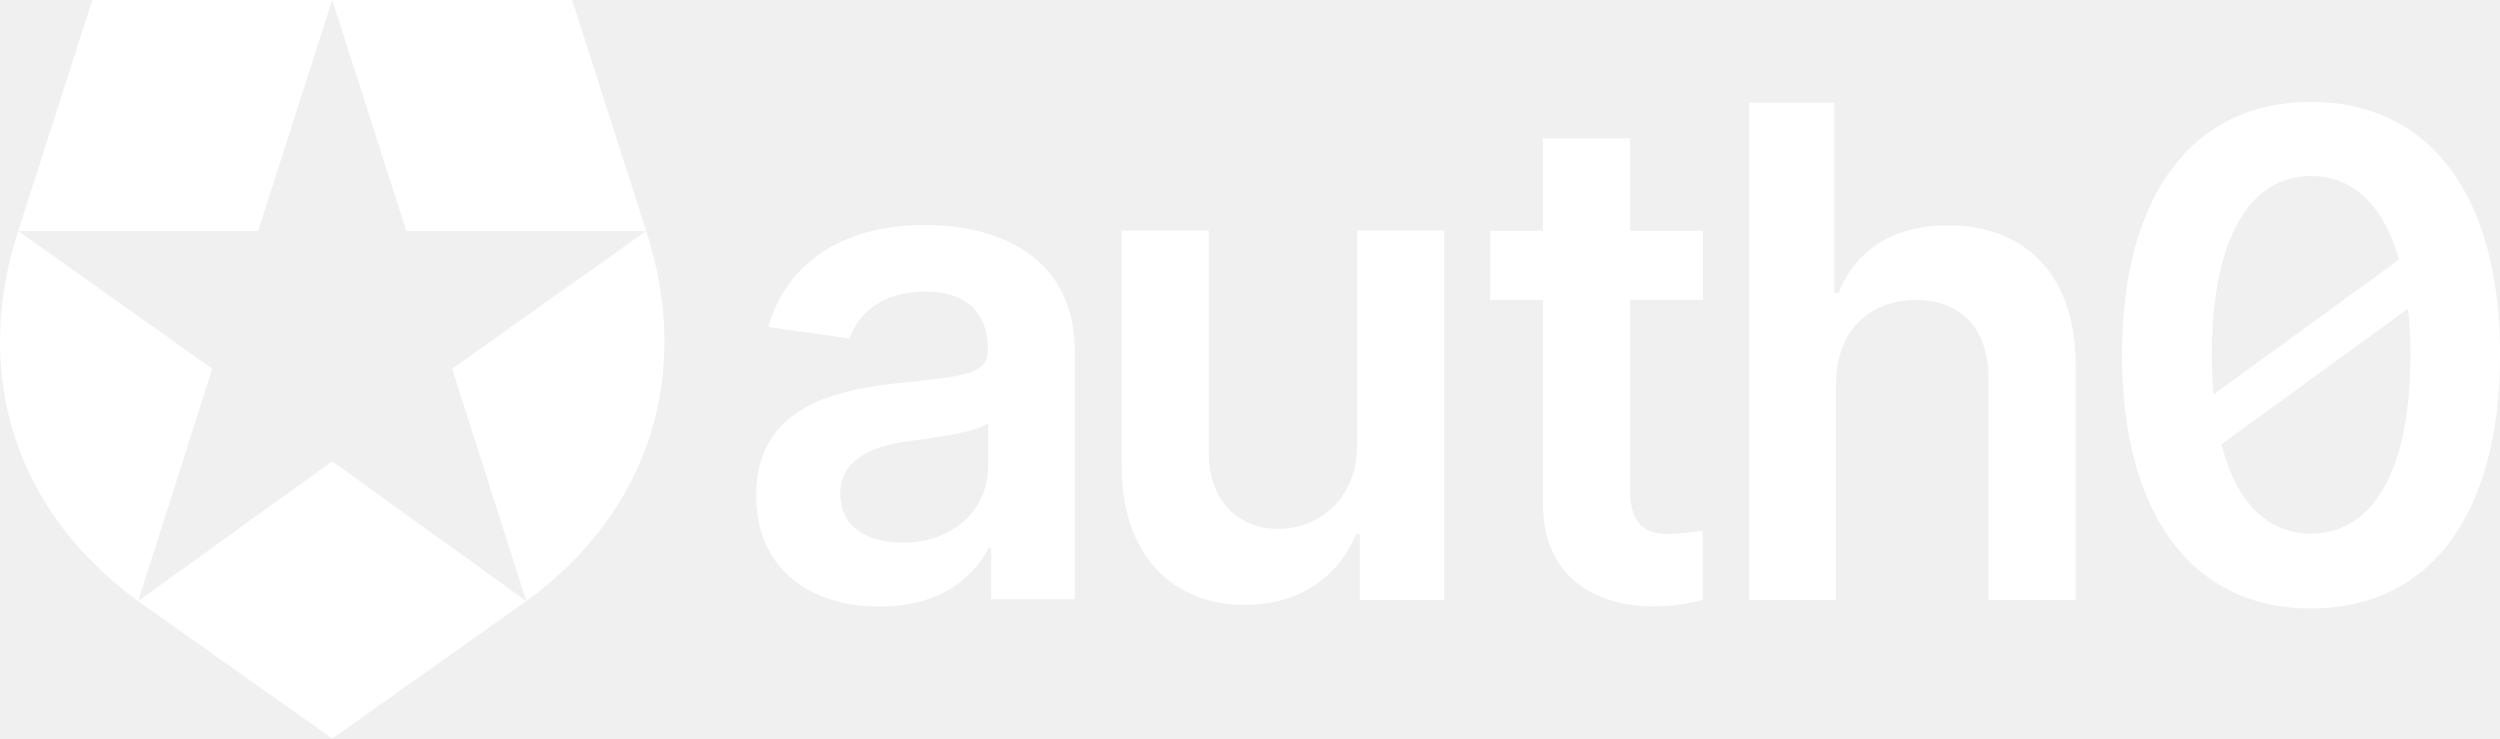
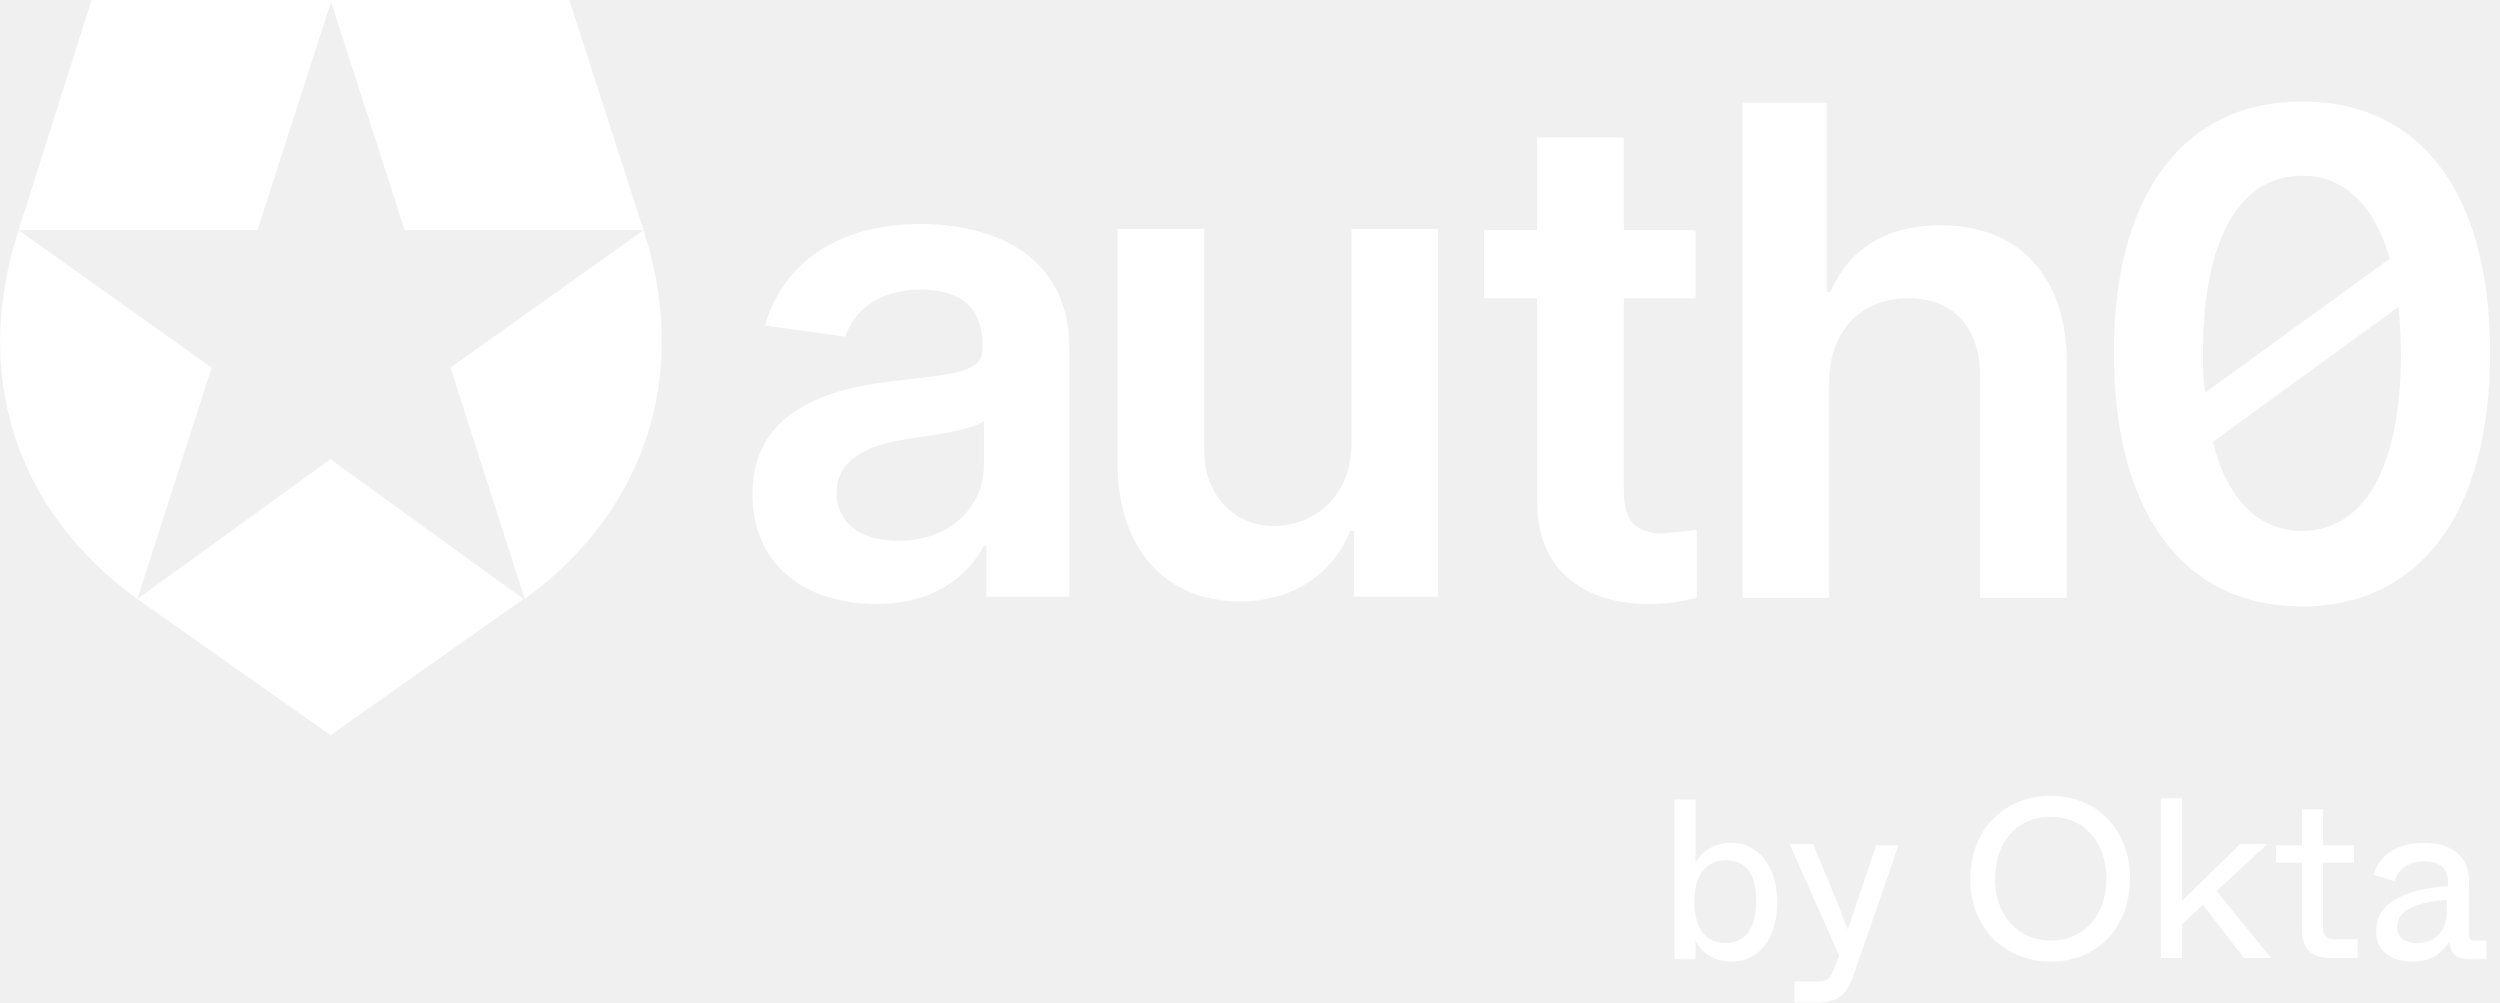
- <svg xmlns="http://www.w3.org/2000/svg" viewBox="0 0 1163.77 343.8">
-   <defs>
-     <style>.cls-1{fill:#fff;}</style>
-   </defs>
-   <g id="Layer_1" data-name="Layer 1">
-     <path class="cls-1" d="M266.31,0H154.65l34.51,107.54H300.82l-90.34,64.13L245,279.82h0c58.15-42.36,77.15-106.47,55.83-172.28ZM8.48,107.54H120.14L154.65,0H43L8.48,107.54h0c-21.33,65.81-2.32,129.92,55.83,172.28h0L98.82,171.67ZM64.31,279.82l90.34,64,90.34-64-90.34-65.06ZM907,104.9c-26.43,0-43.22,12-51.18,31.46h-2V47.82H814.17V279.27H854.7V178.85c0-24.86,15.45-39.19,37.18-39.19,21.27,0,33.82,13.55,33.82,36.72V279.27h40.53V169.62C966.23,128.08,942.72,104.9,907,104.9Zm168.8-57.46c-54.86,0-87.86,42.92-88,117.52,0,74.81,32.9,118.3,88,118.3s88-43.37,88-118.3C1163.77,90.48,1130.66,47.44,1075.8,47.44ZM1029.64,165c.11-54.41,17.84-83.07,46.16-83.07,19.35,0,33.74,13.29,41,38.93l-86.42,62.79C1029.88,177.77,1029.62,171.56,1029.64,165Zm46.16,83.4c-20,0-34.75-14.14-41.7-41.61L1121,143.62a211,211,0,0,1,1.08,21.34C1122.07,219.82,1104.34,248.36,1075.8,248.36ZM631.76,207c0,26.2-18.7,39.19-36.61,39.19-19.48,0-32.48-13.78-32.48-35.61V107.34H522.14V216.85c0,41.32,23.51,64.72,57.33,64.72,25.75,0,43.89-13.55,51.73-32.81H633v30.57H672.3v-172H631.76ZM430.52,104.73c-36.16,0-63.92,16.12-72.88,47.47l37.84,5.37c4-11.75,15.45-21.83,35.26-21.83,18.81,0,29.11,9.63,29.11,26.54V163c0,11.64-12.2,12.2-42.54,15.45C384,182,352,191.94,352,230.67c0,33.81,24.74,51.72,57.54,51.72,27,0,43.1-12.65,50.49-27.09h1.35v23.62h38.95V163.84C500.37,118.39,463.32,104.73,430.52,104.73ZM460,217.24c0,19.14-15.45,35.38-39.85,35.38-16.91,0-29-7.73-29-22.62,0-15.56,13.55-22.05,31.68-24.63,10.64-1.45,31.91-4.14,37.17-8.39ZM758.82,64.37H718.29v43.06h-24.6v32.2h24.6v95.21c-.22,32.36,23.29,48.26,53.75,47.37a83.3,83.3,0,0,0,20.61-3v-32.1c-3.07.41-10.25,1.33-15.47,1.45-10.18.23-18.36-3.59-18.36-19.93v-89h33.93v-32.2H758.82Z" />
-   </g>
+ <svg xmlns="http://www.w3.org/2000/svg" width="202" height="81" viewBox="0 0 202 81" fill="none">
+   <path d="M46 0H26.7L32.7 18.6H52L36.4 29.7L42.4 48.4C52.4 41.1 55.7 30 52 18.6L46 0ZM1.5 18.6H20.8L26.8 0H7.4L1.5 18.6C-2.2 30 1 41.1 11.1 48.4L17.1 29.7L1.5 18.6ZM11.1 48.4L26.7 59.4L42.3 48.4L26.7 37.1L11.1 48.4ZM156.8 18.2C152.2 18.2 149.3 20.3 147.9 23.6H147.6V8.3H140.8V48.3H147.8V30.9C147.8 26.6 150.5 24.1 154.2 24.1C157.9 24.1 160 26.5 160 30.5V48.3H167V29.3C167 22.2 163 18.2 156.8 18.2ZM186 8.2C176.5 8.2 170.8 15.6 170.8 28.5C170.8 41.4 176.4 49 186 49C195.5 49 201.2 41.5 201.2 28.5C201.2 15.5 195.5 8.2 186 8.2ZM178 28.5C178 19.1 181.1 14.2 186 14.2C189.4 14.2 191.8 16.5 193.1 20.9L178.2 31.7C178 30.8 178 29.7 178 28.5ZM186 42.9C182.6 42.9 180 40.5 178.8 35.7L193.8 24.8C193.9 26 194 27.3 194 28.5C194 38 190.9 42.9 186 42.9ZM109.2 35.8C109.2 40.3 106 42.5 102.9 42.5C99.8 42.5 97.3 40.1 97.3 36.4V18.5H90.3V37.4C90.3 44.6 94.4 48.6 100.2 48.6C104.6 48.6 107.8 46.2 109.1 42.9H109.4V48.2H116.2V18.5H109.2V35.8ZM74.4 18.1C68.1 18.1 63.4 20.9 61.8 26.3L68.3 27.2C69 25.1 71 23.4 74.4 23.4C77.8 23.4 79.4 25 79.4 28V28.1C79.4 30.1 77.3 30.2 72.1 30.8C66.9 31.4 60.8 33.2 60.8 39.9C60.8 45.7 65.1 48.8 70.8 48.8C75.4 48.8 78.2 46.6 79.5 44.1H79.7V48.2H86.4V28.3C86.5 20.5 80.1 18.1 74.4 18.1ZM79.5 37.6C79.5 40.9 76.8 43.7 72.6 43.7C69.7 43.7 67.6 42.4 67.6 39.8C67.6 37.2 70 36 73.1 35.5C74.9 35.2 78.6 34.8 79.5 34V37.6ZM131.2 11.1H124.2V18.6H119.9V24.1H124.2V40.6C124.2 46.2 128.2 48.9 133.5 48.8C134.7 48.8 135.9 48.6 137.1 48.3V42.8C136.6 42.9 135.3 43 134.4 43.1C132.6 43.1 131.2 42.5 131.2 39.7V24.1H137V18.6H131.2V11.1Z" fill="white" />
+   <path d="M139.9 77.7C142.1 77.7 143.6 75.9 143.6 72.9C143.6 69.9 142 68.1 139.9 68.1C138.3 68.1 137.4 69 137 69.7V68V64.6H135.3V77.5H137V76C137.4 76.8 138.3 77.7 139.9 77.7ZM139.4 76.2C137.9 76.2 136.9 75.1 136.9 72.8C136.9 70.6 138 69.5 139.4 69.5C140.8 69.5 141.9 70.3 141.9 72.8C141.9 75.3 140.8 76.2 139.4 76.2ZM151.6 68.3L150 73C149.6 74.2 149.5 74.6 149.3 75.1C149.1 74.7 149 74.3 148.4 72.8L146.5 68.2H144.6L148.6 77.2L148.1 78.5C147.8 79.2 147.5 79.3 146.8 79.3H145V81H146.9C148.5 81 149.2 80.4 149.8 78.7L153.4 68.3H151.6ZM165.7 77.7C169.4 77.7 172.1 75 172.1 71C172.1 67 169.4 64.3 165.7 64.3C162 64.3 159.2 67 159.2 71C159.2 75 162 77.7 165.7 77.7ZM165.7 76C162.9 76 161.2 73.8 161.2 71C161.2 68.1 162.9 66 165.7 66C168.5 66 170.2 68.2 170.2 71C170.2 73.8 168.5 76 165.7 76ZM181.3 77.4H183.5L179.1 72L183.2 68.2H181L176.3 72.8V69.8V64.5H174.6V77.4H176.3V74.7L178 73.1L181.3 77.4ZM188.3 77.4H190.5V75.9H188.6C188 75.9 187.7 75.6 187.7 75V69.7H190.2V68.3H187.7V65.4H186V68.3H183.9V69.7H186V75.2C186 76.7 186.8 77.4 188.3 77.4ZM194.9 77.7C196.4 77.7 197.2 77.1 197.9 76.1C198 76.9 198.3 77.5 199.6 77.5H200.9V76H200C199.6 76 199.5 75.9 199.5 75.5V71.3C199.5 69.3 198.3 68.1 195.8 68.1C193.4 68.1 192.1 69.4 191.8 70.7L193.5 71.2C193.7 70.5 194.3 69.6 195.9 69.6C197.2 69.6 197.8 70.2 197.8 71.3V71.6C194.8 71.8 192 72.7 192 75.2C191.9 76.7 193.1 77.7 194.9 77.7ZM195.3 76.2C194.2 76.2 193.7 75.7 193.7 74.9C193.7 73.4 195.5 72.9 197.7 72.7V73.6C197.7 75.5 196.5 76.2 195.3 76.2Z" fill="white" />
</svg>
